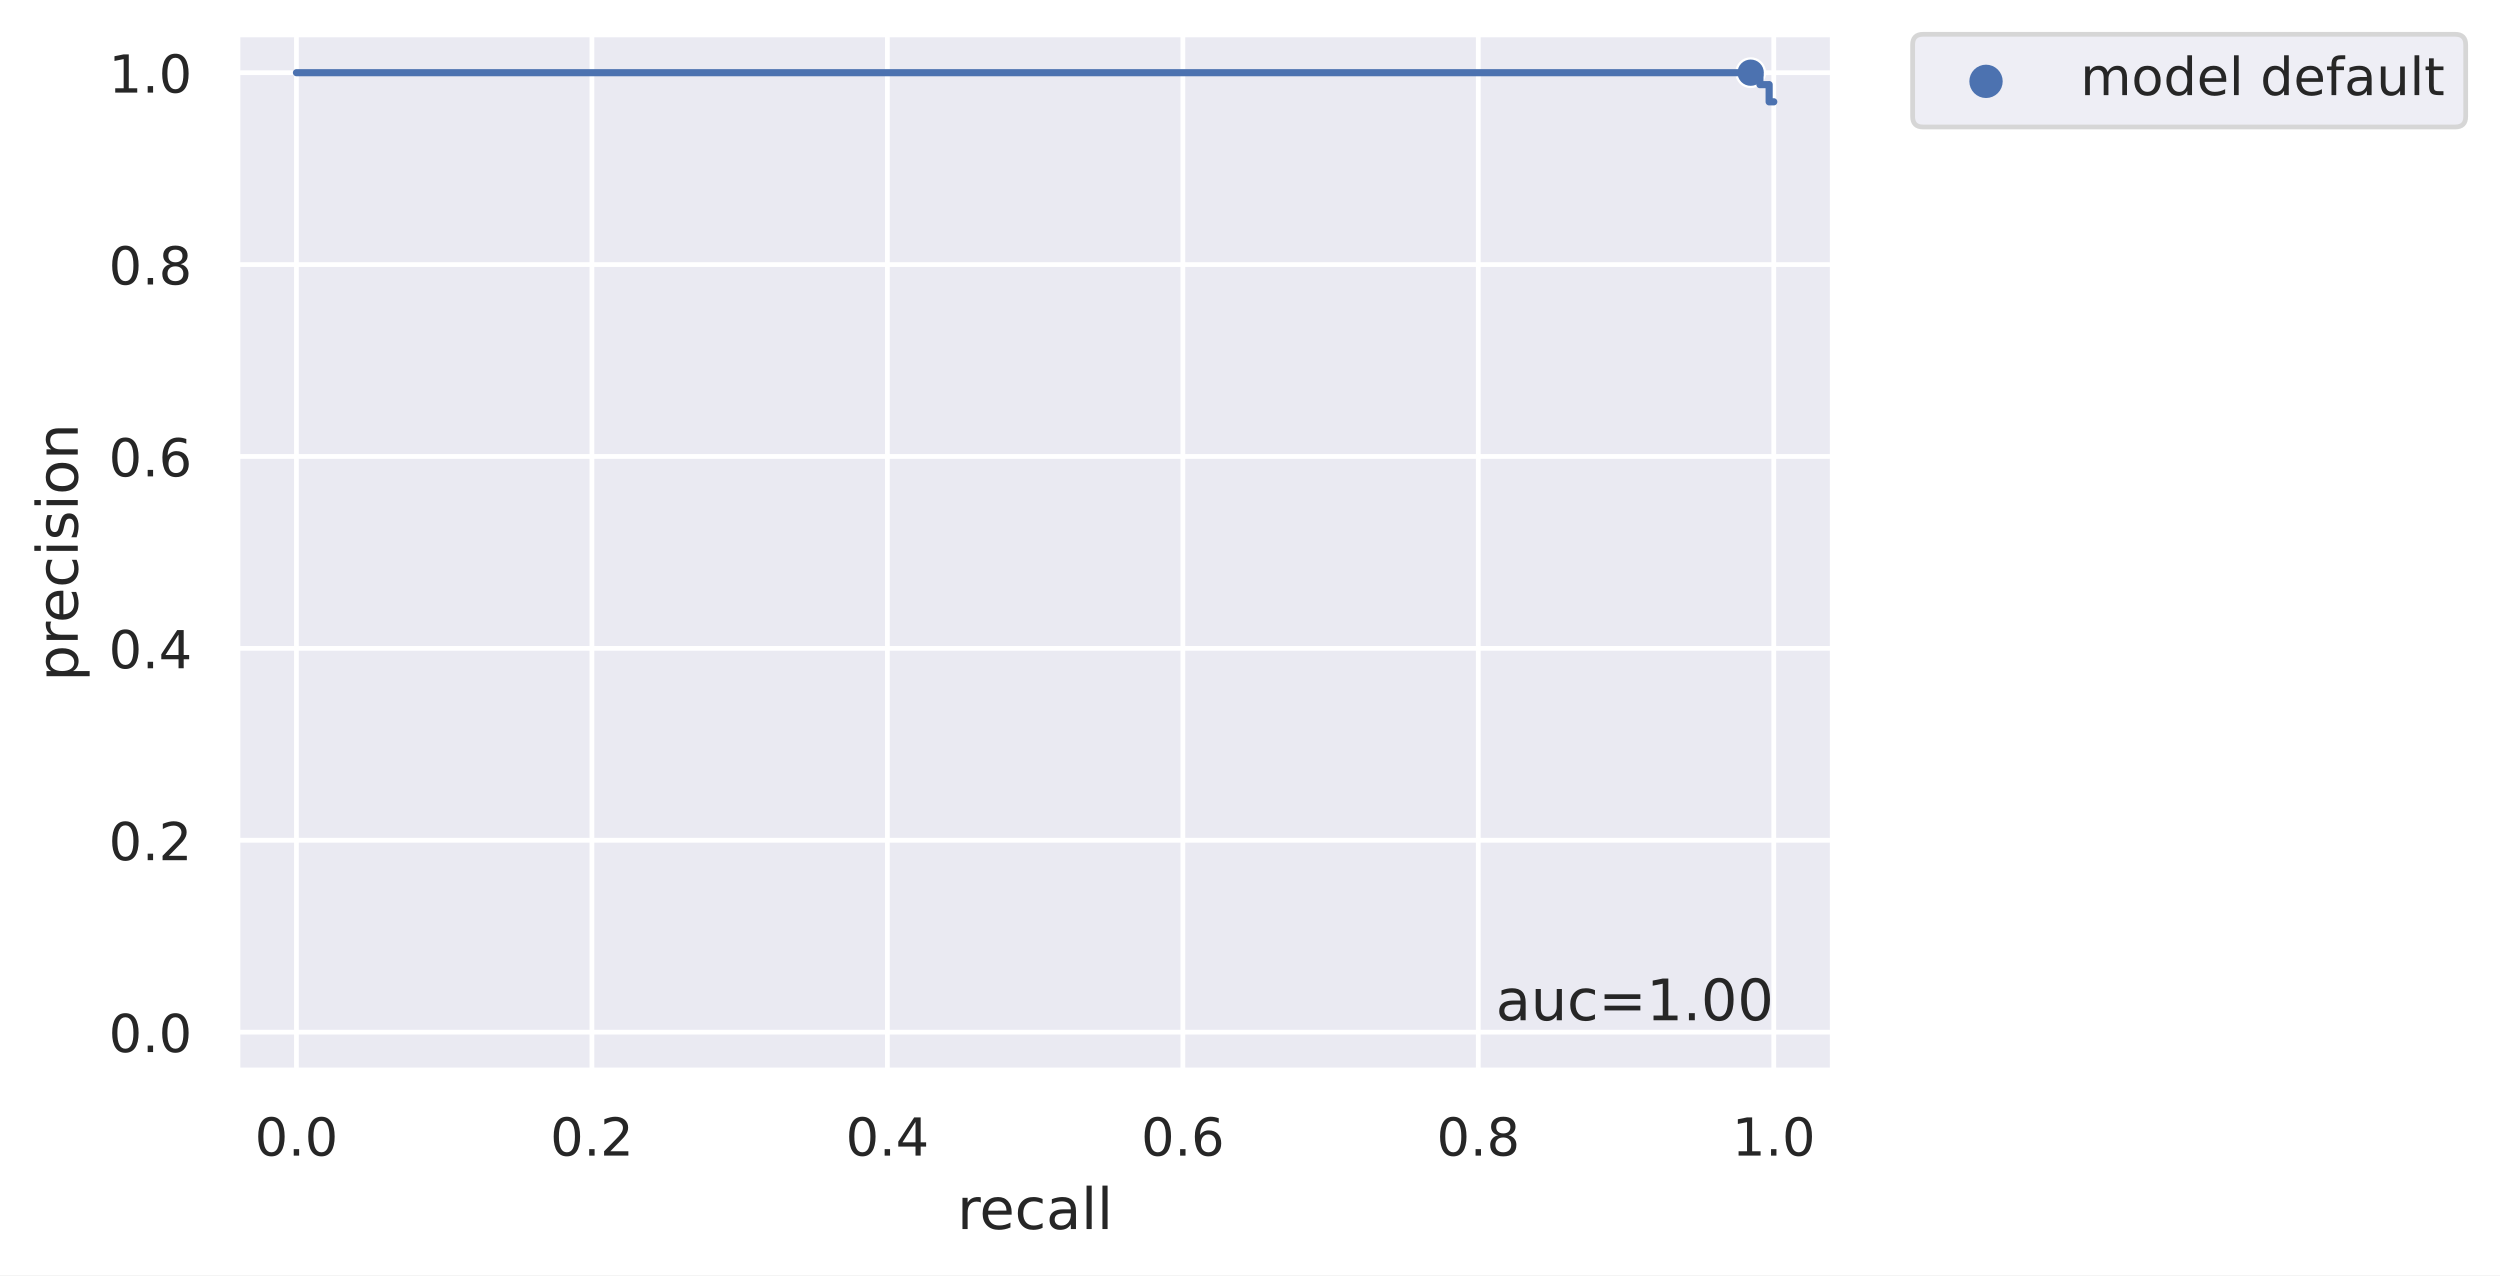
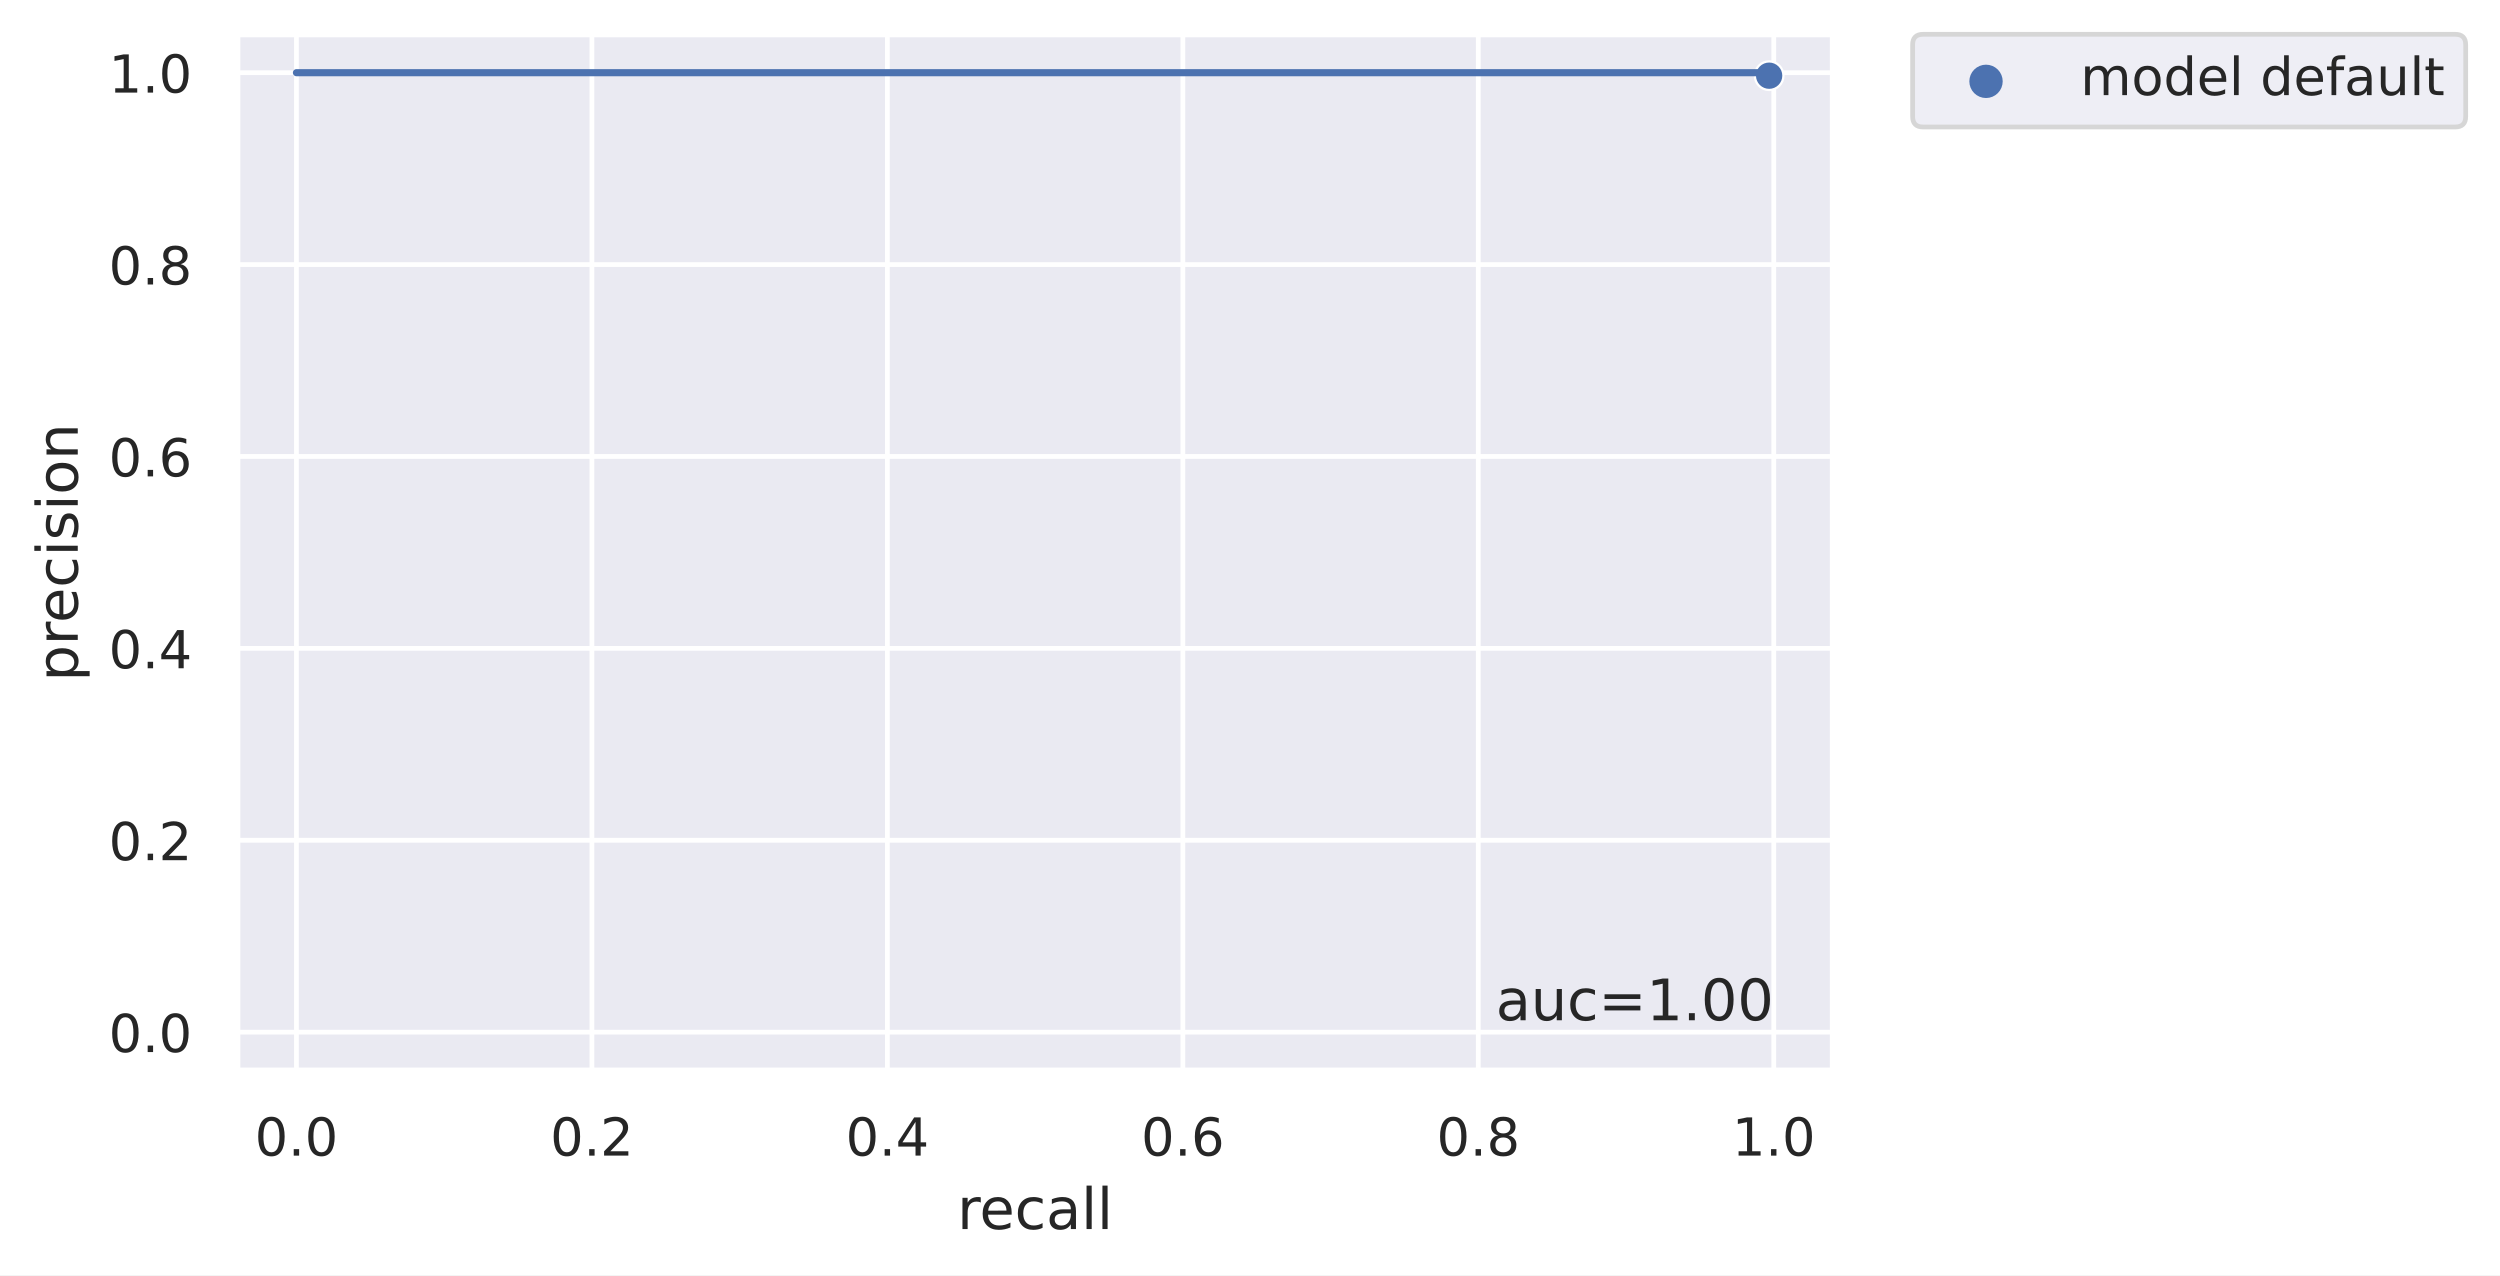
<svg xmlns="http://www.w3.org/2000/svg" xmlns:xlink="http://www.w3.org/1999/xlink" height="267.6pt" version="1.1" viewBox="0 0 524.601 267.6" width="524.601pt">
  <defs>
    <style type="text/css">*{stroke-linecap:butt;stroke-linejoin:round;}</style>
  </defs>
  <g id="figure_1">
    <g id="patch_1">
      <path d="M 0 267.6  L 524.601 267.6  L 524.601 0  L 0 0  z " style="fill:#ffffff;" />
    </g>
    <g id="axes_1">
      <g id="patch_2">
        <path d="M 49.807 224.64  L 384.607 224.64  L 384.607 7.2  L 49.807 7.2  z " style="fill:#eaeaf2;" />
      </g>
      <g id="matplotlib.axis_1">
        <g id="xtick_1">
          <g id="line2d_1">
-             <path clip-path="url(#pf47688f0db)" d="M 62.207 224.64  L 62.207 7.2  " style="fill:none;stroke:#ffffff;stroke-linecap:round;" />
+             <path clip-path="url(#pe955083267)" d="M 62.207 224.64  L 62.207 7.2  " style="fill:none;stroke:#ffffff;stroke-linecap:round;" />
          </g>
          <g id="text_1">
            <g style="fill:#262626;" transform="translate(53.46047 242.4983)scale(0.11 -0.11)">
              <defs>
                <path d="M 31.781 66.406  Q 24.172 66.406 20.328 58.906  Q 16.5 51.422 16.5 36.375  Q 16.5 21.391 20.328 13.891  Q 24.172 6.391 31.781 6.391  Q 39.453 6.391 43.281 13.891  Q 47.125 21.391 47.125 36.375  Q 47.125 51.422 43.281 58.906  Q 39.453 66.406 31.781 66.406  z M 31.781 74.219  Q 44.047 74.219 50.516 64.516  Q 56.984 54.828 56.984 36.375  Q 56.984 17.969 50.516 8.266  Q 44.047 -1.422 31.781 -1.422  Q 19.531 -1.422 13.062 8.266  Q 6.594 17.969 6.594 36.375  Q 6.594 54.828 13.062 64.516  Q 19.531 74.219 31.781 74.219  z " id="DejaVuSans-48" />
                <path d="M 10.688 12.406  L 21 12.406  L 21 0  L 10.688 0  z " id="DejaVuSans-46" />
              </defs>
              <use xlink:href="#DejaVuSans-48" />
              <use x="63.623" xlink:href="#DejaVuSans-46" />
              <use x="95.41" xlink:href="#DejaVuSans-48" />
            </g>
          </g>
        </g>
        <g id="xtick_2">
          <g id="line2d_2">
-             <path clip-path="url(#pf47688f0db)" d="M 124.207 224.64  L 124.207 7.2  " style="fill:none;stroke:#ffffff;stroke-linecap:round;" />
+             <path clip-path="url(#pe955083267)" d="M 124.207 224.64  L 124.207 7.2  " style="fill:none;stroke:#ffffff;stroke-linecap:round;" />
          </g>
          <g id="text_2">
            <g style="fill:#262626;" transform="translate(115.4605 242.4983)scale(0.11 -0.11)">
              <defs>
                <path d="M 19.188 8.297  L 53.609 8.297  L 53.609 0  L 7.328 0  L 7.328 8.297  Q 12.938 14.109 22.625 23.891  Q 32.328 33.688 34.812 36.531  Q 39.547 41.844 41.422 45.531  Q 43.312 49.219 43.312 52.781  Q 43.312 58.594 39.234 62.25  Q 35.156 65.922 28.609 65.922  Q 23.969 65.922 18.812 64.312  Q 13.672 62.703 7.812 59.422  L 7.812 69.391  Q 13.766 71.781 18.938 73  Q 24.125 74.219 28.422 74.219  Q 39.75 74.219 46.484 68.547  Q 53.219 62.891 53.219 53.422  Q 53.219 48.922 51.531 44.891  Q 49.859 40.875 45.406 35.406  Q 44.188 33.984 37.641 27.219  Q 31.109 20.453 19.188 8.297  z " id="DejaVuSans-50" />
              </defs>
              <use xlink:href="#DejaVuSans-48" />
              <use x="63.623" xlink:href="#DejaVuSans-46" />
              <use x="95.41" xlink:href="#DejaVuSans-50" />
            </g>
          </g>
        </g>
        <g id="xtick_3">
          <g id="line2d_3">
-             <path clip-path="url(#pf47688f0db)" d="M 186.207 224.64  L 186.207 7.2  " style="fill:none;stroke:#ffffff;stroke-linecap:round;" />
+             <path clip-path="url(#pe955083267)" d="M 186.207 224.64  L 186.207 7.2  " style="fill:none;stroke:#ffffff;stroke-linecap:round;" />
          </g>
          <g id="text_3">
            <g style="fill:#262626;" transform="translate(177.4605 242.4983)scale(0.11 -0.11)">
              <defs>
                <path d="M 37.797 64.312  L 12.891 25.391  L 37.797 25.391  z M 35.203 72.906  L 47.609 72.906  L 47.609 25.391  L 58.016 25.391  L 58.016 17.188  L 47.609 17.188  L 47.609 0  L 37.797 0  L 37.797 17.188  L 4.891 17.188  L 4.891 26.703  z " id="DejaVuSans-52" />
              </defs>
              <use xlink:href="#DejaVuSans-48" />
              <use x="63.623" xlink:href="#DejaVuSans-46" />
              <use x="95.41" xlink:href="#DejaVuSans-52" />
            </g>
          </g>
        </g>
        <g id="xtick_4">
          <g id="line2d_4">
-             <path clip-path="url(#pf47688f0db)" d="M 248.207 224.64  L 248.207 7.2  " style="fill:none;stroke:#ffffff;stroke-linecap:round;" />
+             <path clip-path="url(#pe955083267)" d="M 248.207 224.64  L 248.207 7.2  " style="fill:none;stroke:#ffffff;stroke-linecap:round;" />
          </g>
          <g id="text_4">
            <g style="fill:#262626;" transform="translate(239.4605 242.4983)scale(0.11 -0.11)">
              <defs>
                <path d="M 33.016 40.375  Q 26.375 40.375 22.484 35.828  Q 18.609 31.297 18.609 23.391  Q 18.609 15.531 22.484 10.953  Q 26.375 6.391 33.016 6.391  Q 39.656 6.391 43.531 10.953  Q 47.406 15.531 47.406 23.391  Q 47.406 31.297 43.531 35.828  Q 39.656 40.375 33.016 40.375  z M 52.594 71.297  L 52.594 62.312  Q 48.875 64.062 45.094 64.984  Q 41.312 65.922 37.594 65.922  Q 27.828 65.922 22.672 59.328  Q 17.531 52.734 16.797 39.406  Q 19.672 43.656 24.016 45.922  Q 28.375 48.188 33.594 48.188  Q 44.578 48.188 50.953 41.516  Q 57.328 34.859 57.328 23.391  Q 57.328 12.156 50.688 5.359  Q 44.047 -1.422 33.016 -1.422  Q 20.359 -1.422 13.672 8.266  Q 6.984 17.969 6.984 36.375  Q 6.984 53.656 15.188 63.938  Q 23.391 74.219 37.203 74.219  Q 40.922 74.219 44.703 73.484  Q 48.484 72.75 52.594 71.297  z " id="DejaVuSans-54" />
              </defs>
              <use xlink:href="#DejaVuSans-48" />
              <use x="63.623" xlink:href="#DejaVuSans-46" />
              <use x="95.41" xlink:href="#DejaVuSans-54" />
            </g>
          </g>
        </g>
        <g id="xtick_5">
          <g id="line2d_5">
-             <path clip-path="url(#pf47688f0db)" d="M 310.207 224.64  L 310.207 7.2  " style="fill:none;stroke:#ffffff;stroke-linecap:round;" />
+             <path clip-path="url(#pe955083267)" d="M 310.207 224.64  L 310.207 7.2  " style="fill:none;stroke:#ffffff;stroke-linecap:round;" />
          </g>
          <g id="text_5">
            <g style="fill:#262626;" transform="translate(301.4605 242.4983)scale(0.11 -0.11)">
              <defs>
                <path d="M 31.781 34.625  Q 24.75 34.625 20.719 30.859  Q 16.703 27.094 16.703 20.516  Q 16.703 13.922 20.719 10.156  Q 24.75 6.391 31.781 6.391  Q 38.812 6.391 42.859 10.172  Q 46.922 13.969 46.922 20.516  Q 46.922 27.094 42.891 30.859  Q 38.875 34.625 31.781 34.625  z M 21.922 38.812  Q 15.578 40.375 12.031 44.719  Q 8.5 49.078 8.5 55.328  Q 8.5 64.062 14.719 69.141  Q 20.953 74.219 31.781 74.219  Q 42.672 74.219 48.875 69.141  Q 55.078 64.062 55.078 55.328  Q 55.078 49.078 51.531 44.719  Q 48 40.375 41.703 38.812  Q 48.828 37.156 52.797 32.312  Q 56.781 27.484 56.781 20.516  Q 56.781 9.906 50.312 4.234  Q 43.844 -1.422 31.781 -1.422  Q 19.734 -1.422 13.25 4.234  Q 6.781 9.906 6.781 20.516  Q 6.781 27.484 10.781 32.312  Q 14.797 37.156 21.922 38.812  z M 18.312 54.391  Q 18.312 48.734 21.844 45.562  Q 25.391 42.391 31.781 42.391  Q 38.141 42.391 41.719 45.562  Q 45.312 48.734 45.312 54.391  Q 45.312 60.062 41.719 63.234  Q 38.141 66.406 31.781 66.406  Q 25.391 66.406 21.844 63.234  Q 18.312 60.062 18.312 54.391  z " id="DejaVuSans-56" />
              </defs>
              <use xlink:href="#DejaVuSans-48" />
              <use x="63.623" xlink:href="#DejaVuSans-46" />
              <use x="95.41" xlink:href="#DejaVuSans-56" />
            </g>
          </g>
        </g>
        <g id="xtick_6">
          <g id="line2d_6">
-             <path clip-path="url(#pf47688f0db)" d="M 372.207 224.64  L 372.207 7.2  " style="fill:none;stroke:#ffffff;stroke-linecap:round;" />
+             <path clip-path="url(#pe955083267)" d="M 372.207 224.64  L 372.207 7.2  " style="fill:none;stroke:#ffffff;stroke-linecap:round;" />
          </g>
          <g id="text_6">
            <g style="fill:#262626;" transform="translate(363.4605 242.4983)scale(0.11 -0.11)">
              <defs>
                <path d="M 12.406 8.297  L 28.516 8.297  L 28.516 63.922  L 10.984 60.406  L 10.984 69.391  L 28.422 72.906  L 38.281 72.906  L 38.281 8.297  L 54.391 8.297  L 54.391 0  L 12.406 0  z " id="DejaVuSans-49" />
              </defs>
              <use xlink:href="#DejaVuSans-49" />
              <use x="63.623" xlink:href="#DejaVuSans-46" />
              <use x="95.41" xlink:href="#DejaVuSans-48" />
            </g>
          </g>
        </g>
        <g id="text_7">
          <g style="fill:#262626;" transform="translate(200.8741 257.9041)scale(0.12 -0.12)">
            <defs>
              <path d="M 41.109 46.297  Q 39.594 47.172 37.812 47.578  Q 36.031 48 33.891 48  Q 26.266 48 22.188 43.047  Q 18.109 38.094 18.109 28.812  L 18.109 0  L 9.078 0  L 9.078 54.688  L 18.109 54.688  L 18.109 46.188  Q 20.953 51.172 25.484 53.578  Q 30.031 56 36.531 56  Q 37.453 56 38.578 55.875  Q 39.703 55.766 41.062 55.516  z " id="DejaVuSans-114" />
              <path d="M 56.203 29.594  L 56.203 25.203  L 14.891 25.203  Q 15.484 15.922 20.484 11.062  Q 25.484 6.203 34.422 6.203  Q 39.594 6.203 44.453 7.469  Q 49.312 8.734 54.109 11.281  L 54.109 2.781  Q 49.266 0.734 44.188 -0.344  Q 39.109 -1.422 33.891 -1.422  Q 20.797 -1.422 13.156 6.188  Q 5.516 13.812 5.516 26.812  Q 5.516 40.234 12.766 48.109  Q 20.016 56 32.328 56  Q 43.359 56 49.781 48.891  Q 56.203 41.797 56.203 29.594  z M 47.219 32.234  Q 47.125 39.594 43.094 43.984  Q 39.062 48.391 32.422 48.391  Q 24.906 48.391 20.391 44.141  Q 15.875 39.891 15.188 32.172  z " id="DejaVuSans-101" />
              <path d="M 48.781 52.594  L 48.781 44.188  Q 44.969 46.297 41.141 47.344  Q 37.312 48.391 33.406 48.391  Q 24.656 48.391 19.812 42.844  Q 14.984 37.312 14.984 27.297  Q 14.984 17.281 19.812 11.734  Q 24.656 6.203 33.406 6.203  Q 37.312 6.203 41.141 7.25  Q 44.969 8.297 48.781 10.406  L 48.781 2.094  Q 45.016 0.344 40.984 -0.531  Q 36.969 -1.422 32.422 -1.422  Q 20.062 -1.422 12.781 6.344  Q 5.516 14.109 5.516 27.297  Q 5.516 40.672 12.859 48.328  Q 20.219 56 33.016 56  Q 37.156 56 41.109 55.141  Q 45.062 54.297 48.781 52.594  z " id="DejaVuSans-99" />
              <path d="M 34.281 27.484  Q 23.391 27.484 19.188 25  Q 14.984 22.516 14.984 16.5  Q 14.984 11.719 18.141 8.906  Q 21.297 6.109 26.703 6.109  Q 34.188 6.109 38.703 11.406  Q 43.219 16.703 43.219 25.484  L 43.219 27.484  z M 52.203 31.203  L 52.203 0  L 43.219 0  L 43.219 8.297  Q 40.141 3.328 35.547 0.953  Q 30.953 -1.422 24.312 -1.422  Q 15.922 -1.422 10.953 3.297  Q 6 8.016 6 15.922  Q 6 25.141 12.172 29.828  Q 18.359 34.516 30.609 34.516  L 43.219 34.516  L 43.219 35.406  Q 43.219 41.609 39.141 45  Q 35.062 48.391 27.688 48.391  Q 23 48.391 18.547 47.266  Q 14.109 46.141 10.016 43.891  L 10.016 52.203  Q 14.938 54.109 19.578 55.047  Q 24.219 56 28.609 56  Q 40.484 56 46.344 49.844  Q 52.203 43.703 52.203 31.203  z " id="DejaVuSans-97" />
              <path d="M 9.422 75.984  L 18.406 75.984  L 18.406 0  L 9.422 0  z " id="DejaVuSans-108" />
            </defs>
            <use xlink:href="#DejaVuSans-114" />
            <use x="38.863" xlink:href="#DejaVuSans-101" />
            <use x="100.387" xlink:href="#DejaVuSans-99" />
            <use x="155.367" xlink:href="#DejaVuSans-97" />
            <use x="216.646" xlink:href="#DejaVuSans-108" />
            <use x="244.43" xlink:href="#DejaVuSans-108" />
          </g>
        </g>
      </g>
      <g id="matplotlib.axis_2">
        <g id="ytick_1">
          <g id="line2d_7">
-             <path clip-path="url(#pf47688f0db)" d="M 49.807 216.587  L 384.607 216.587  " style="fill:none;stroke:#ffffff;stroke-linecap:round;" />
+             <path clip-path="url(#pe955083267)" d="M 49.807 216.587  L 384.607 216.587  " style="fill:none;stroke:#ffffff;stroke-linecap:round;" />
          </g>
          <g id="text_8">
            <g style="fill:#262626;" transform="translate(22.81375 220.7658)scale(0.11 -0.11)">
              <use xlink:href="#DejaVuSans-48" />
              <use x="63.623" xlink:href="#DejaVuSans-46" />
              <use x="95.41" xlink:href="#DejaVuSans-48" />
            </g>
          </g>
        </g>
        <g id="ytick_2">
          <g id="line2d_8">
-             <path clip-path="url(#pf47688f0db)" d="M 49.807 176.32  L 384.607 176.32  " style="fill:none;stroke:#ffffff;stroke-linecap:round;" />
+             <path clip-path="url(#pe955083267)" d="M 49.807 176.32  L 384.607 176.32  " style="fill:none;stroke:#ffffff;stroke-linecap:round;" />
          </g>
          <g id="text_9">
            <g style="fill:#262626;" transform="translate(22.81375 180.4991)scale(0.11 -0.11)">
              <use xlink:href="#DejaVuSans-48" />
              <use x="63.623" xlink:href="#DejaVuSans-46" />
              <use x="95.41" xlink:href="#DejaVuSans-50" />
            </g>
          </g>
        </g>
        <g id="ytick_3">
          <g id="line2d_9">
-             <path clip-path="url(#pf47688f0db)" d="M 49.807 136.053  L 384.607 136.053  " style="fill:none;stroke:#ffffff;stroke-linecap:round;" />
+             <path clip-path="url(#pe955083267)" d="M 49.807 136.053  L 384.607 136.053  " style="fill:none;stroke:#ffffff;stroke-linecap:round;" />
          </g>
          <g id="text_10">
            <g style="fill:#262626;" transform="translate(22.81375 140.2325)scale(0.11 -0.11)">
              <use xlink:href="#DejaVuSans-48" />
              <use x="63.623" xlink:href="#DejaVuSans-46" />
              <use x="95.41" xlink:href="#DejaVuSans-52" />
            </g>
          </g>
        </g>
        <g id="ytick_4">
          <g id="line2d_10">
-             <path clip-path="url(#pf47688f0db)" d="M 49.807 95.787  L 384.607 95.787  " style="fill:none;stroke:#ffffff;stroke-linecap:round;" />
+             <path clip-path="url(#pe955083267)" d="M 49.807 95.787  L 384.607 95.787  " style="fill:none;stroke:#ffffff;stroke-linecap:round;" />
          </g>
          <g id="text_11">
            <g style="fill:#262626;" transform="translate(22.81375 99.96581)scale(0.11 -0.11)">
              <use xlink:href="#DejaVuSans-48" />
              <use x="63.623" xlink:href="#DejaVuSans-46" />
              <use x="95.41" xlink:href="#DejaVuSans-54" />
            </g>
          </g>
        </g>
        <g id="ytick_5">
          <g id="line2d_11">
-             <path clip-path="url(#pf47688f0db)" d="M 49.807 55.52  L 384.607 55.52  " style="fill:none;stroke:#ffffff;stroke-linecap:round;" />
+             <path clip-path="url(#pe955083267)" d="M 49.807 55.52  L 384.607 55.52  " style="fill:none;stroke:#ffffff;stroke-linecap:round;" />
          </g>
          <g id="text_12">
            <g style="fill:#262626;" transform="translate(22.81375 59.69914)scale(0.11 -0.11)">
              <use xlink:href="#DejaVuSans-48" />
              <use x="63.623" xlink:href="#DejaVuSans-46" />
              <use x="95.41" xlink:href="#DejaVuSans-56" />
            </g>
          </g>
        </g>
        <g id="ytick_6">
          <g id="line2d_12">
-             <path clip-path="url(#pf47688f0db)" d="M 49.807 15.253  L 384.607 15.253  " style="fill:none;stroke:#ffffff;stroke-linecap:round;" />
+             <path clip-path="url(#pe955083267)" d="M 49.807 15.253  L 384.607 15.253  " style="fill:none;stroke:#ffffff;stroke-linecap:round;" />
          </g>
          <g id="text_13">
            <g style="fill:#262626;" transform="translate(22.81375 19.43247)scale(0.11 -0.11)">
              <use xlink:href="#DejaVuSans-49" />
              <use x="63.623" xlink:href="#DejaVuSans-46" />
              <use x="95.41" xlink:href="#DejaVuSans-48" />
            </g>
          </g>
        </g>
        <g id="text_14">
          <g style="fill:#262626;" transform="translate(16.31812 142.9847)rotate(-90)scale(0.12 -0.12)">
            <defs>
              <path d="M 18.109 8.203  L 18.109 -20.797  L 9.078 -20.797  L 9.078 54.688  L 18.109 54.688  L 18.109 46.391  Q 20.953 51.266 25.266 53.625  Q 29.594 56 35.594 56  Q 45.562 56 51.781 48.094  Q 58.016 40.188 58.016 27.297  Q 58.016 14.406 51.781 6.484  Q 45.562 -1.422 35.594 -1.422  Q 29.594 -1.422 25.266 0.953  Q 20.953 3.328 18.109 8.203  z M 48.688 27.297  Q 48.688 37.203 44.609 42.844  Q 40.531 48.484 33.406 48.484  Q 26.266 48.484 22.188 42.844  Q 18.109 37.203 18.109 27.297  Q 18.109 17.391 22.188 11.75  Q 26.266 6.109 33.406 6.109  Q 40.531 6.109 44.609 11.75  Q 48.688 17.391 48.688 27.297  z " id="DejaVuSans-112" />
              <path d="M 9.422 54.688  L 18.406 54.688  L 18.406 0  L 9.422 0  z M 9.422 75.984  L 18.406 75.984  L 18.406 64.594  L 9.422 64.594  z " id="DejaVuSans-105" />
              <path d="M 44.281 53.078  L 44.281 44.578  Q 40.484 46.531 36.375 47.5  Q 32.281 48.484 27.875 48.484  Q 21.188 48.484 17.844 46.438  Q 14.5 44.391 14.5 40.281  Q 14.5 37.156 16.891 35.375  Q 19.281 33.594 26.516 31.984  L 29.594 31.297  Q 39.156 29.25 43.188 25.516  Q 47.219 21.781 47.219 15.094  Q 47.219 7.469 41.188 3.016  Q 35.156 -1.422 24.609 -1.422  Q 20.219 -1.422 15.453 -0.562  Q 10.688 0.297 5.422 2  L 5.422 11.281  Q 10.406 8.688 15.234 7.391  Q 20.062 6.109 24.812 6.109  Q 31.156 6.109 34.562 8.281  Q 37.984 10.453 37.984 14.406  Q 37.984 18.062 35.516 20.016  Q 33.062 21.969 24.703 23.781  L 21.578 24.516  Q 13.234 26.266 9.516 29.906  Q 5.812 33.547 5.812 39.891  Q 5.812 47.609 11.281 51.797  Q 16.75 56 26.812 56  Q 31.781 56 36.172 55.266  Q 40.578 54.547 44.281 53.078  z " id="DejaVuSans-115" />
              <path d="M 30.609 48.391  Q 23.391 48.391 19.188 42.75  Q 14.984 37.109 14.984 27.297  Q 14.984 17.484 19.156 11.844  Q 23.344 6.203 30.609 6.203  Q 37.797 6.203 41.984 11.859  Q 46.188 17.531 46.188 27.297  Q 46.188 37.016 41.984 42.703  Q 37.797 48.391 30.609 48.391  z M 30.609 56  Q 42.328 56 49.016 48.375  Q 55.719 40.766 55.719 27.297  Q 55.719 13.875 49.016 6.219  Q 42.328 -1.422 30.609 -1.422  Q 18.844 -1.422 12.172 6.219  Q 5.516 13.875 5.516 27.297  Q 5.516 40.766 12.172 48.375  Q 18.844 56 30.609 56  z " id="DejaVuSans-111" />
              <path d="M 54.891 33.016  L 54.891 0  L 45.906 0  L 45.906 32.719  Q 45.906 40.484 42.875 44.328  Q 39.844 48.188 33.797 48.188  Q 26.516 48.188 22.312 43.547  Q 18.109 38.922 18.109 30.906  L 18.109 0  L 9.078 0  L 9.078 54.688  L 18.109 54.688  L 18.109 46.188  Q 21.344 51.125 25.703 53.562  Q 30.078 56 35.797 56  Q 45.219 56 50.047 50.172  Q 54.891 44.344 54.891 33.016  z " id="DejaVuSans-110" />
            </defs>
            <use xlink:href="#DejaVuSans-112" />
            <use x="63.477" xlink:href="#DejaVuSans-114" />
            <use x="102.34" xlink:href="#DejaVuSans-101" />
            <use x="163.863" xlink:href="#DejaVuSans-99" />
            <use x="218.844" xlink:href="#DejaVuSans-105" />
            <use x="246.627" xlink:href="#DejaVuSans-115" />
            <use x="298.727" xlink:href="#DejaVuSans-105" />
            <use x="326.51" xlink:href="#DejaVuSans-111" />
            <use x="387.691" xlink:href="#DejaVuSans-110" />
          </g>
        </g>
      </g>
      <g id="PathCollection_1">
        <defs>
-           <path d="M 0 3  C 0.796 3 1.559 2.684 2.121 2.121  C 2.684 1.559 3 0.796 3 0  C 3 -0.796 2.684 -1.559 2.121 -2.121  C 1.559 -2.684 0.796 -3 0 -3  C -0.796 -3 -1.559 -2.684 -2.121 -2.121  C -2.684 -1.559 -3 -0.796 -3 0  C -3 0.796 -2.684 1.559 -2.121 2.121  C -1.559 2.684 -0.796 3 0 3  z " id="m74b06ff445" style="stroke:#ffffff;stroke-width:0.48;" />
+           <path d="M 0 3  C 0.796 3 1.559 2.684 2.121 2.121  C 2.684 1.559 3 0.796 3 0  C 3 -0.796 2.684 -1.559 2.121 -2.121  C 1.559 -2.684 0.796 -3 0 -3  C -0.796 -3 -1.559 -2.684 -2.121 -2.121  C -2.684 -1.559 -3 -0.796 -3 0  C -3 0.796 -2.684 1.559 -2.121 2.121  C -1.559 2.684 -0.796 3 0 3  z " id="mfc7f3f2842" style="stroke:#ffffff;stroke-width:0.48;" />
        </defs>
-         <g clip-path="url(#pf47688f0db)">
-           <use style="fill:#4c72b0;stroke:#ffffff;stroke-width:0.48;" x="367.363" xlink:href="#m74b06ff445" y="15.253" />
+         <g clip-path="url(#pe955083267)">
+           <use style="fill:#4c72b0;stroke:#ffffff;stroke-width:0.48;" x="371.238" xlink:href="#mfc7f3f2842" y="15.883" />
        </g>
      </g>
      <g id="PathCollection_2" />
      <g id="line2d_13">
-         <path clip-path="url(#pf47688f0db)" d="M 372.207 21.354  L 372.207 21.373  L 371.238 21.373  L 371.238 17.747  L 371.238 17.754  L 369.301 17.762  L 369.301 15.886  L 369.301 15.888  L 368.332 15.888  L 368.332 15.253  L 368.332 15.253  L 62.207 15.253  L 62.207 15.253  " style="fill:none;stroke:#4c72b0;stroke-linecap:round;stroke-width:1.5;" />
+         <path clip-path="url(#pe955083267)" d="M 372.207 15.881  L 372.207 15.883  L 371.238 15.883  L 371.238 15.253  L 371.238 15.253  L 62.207 15.253  L 62.207 15.253  " style="fill:none;stroke:#4c72b0;stroke-linecap:round;stroke-width:1.5;" />
      </g>
      <g id="patch_3">
        <path d="M 49.807 224.64  L 49.807 7.2  " style="fill:none;stroke:#ffffff;stroke-linecap:square;stroke-linejoin:miter;stroke-width:1.25;" />
      </g>
      <g id="patch_4">
        <path d="M 384.607 224.64  L 384.607 7.2  " style="fill:none;stroke:#ffffff;stroke-linecap:square;stroke-linejoin:miter;stroke-width:1.25;" />
      </g>
      <g id="patch_5">
        <path d="M 49.807 224.64  L 384.607 224.64  " style="fill:none;stroke:#ffffff;stroke-linecap:square;stroke-linejoin:miter;stroke-width:1.25;" />
      </g>
      <g id="patch_6">
        <path d="M 49.807 7.2  L 384.607 7.2  " style="fill:none;stroke:#ffffff;stroke-linecap:square;stroke-linejoin:miter;stroke-width:1.25;" />
      </g>
      <g id="text_15">
        <g style="fill:#262626;" transform="translate(313.8759 214.091)scale(0.12 -0.12)">
          <defs>
            <path d="M 8.5 21.578  L 8.5 54.688  L 17.484 54.688  L 17.484 21.922  Q 17.484 14.156 20.5 10.266  Q 23.531 6.391 29.594 6.391  Q 36.859 6.391 41.078 11.031  Q 45.312 15.672 45.312 23.688  L 45.312 54.688  L 54.297 54.688  L 54.297 0  L 45.312 0  L 45.312 8.406  Q 42.047 3.422 37.719 1  Q 33.406 -1.422 27.688 -1.422  Q 18.266 -1.422 13.375 4.438  Q 8.5 10.297 8.5 21.578  z M 31.109 56  z " id="DejaVuSans-117" />
            <path d="M 10.594 45.406  L 73.188 45.406  L 73.188 37.203  L 10.594 37.203  z M 10.594 25.484  L 73.188 25.484  L 73.188 17.188  L 10.594 17.188  z " id="DejaVuSans-61" />
          </defs>
          <use xlink:href="#DejaVuSans-97" />
          <use x="61.279" xlink:href="#DejaVuSans-117" />
          <use x="124.658" xlink:href="#DejaVuSans-99" />
          <use x="179.639" xlink:href="#DejaVuSans-61" />
          <use x="263.428" xlink:href="#DejaVuSans-49" />
          <use x="327.051" xlink:href="#DejaVuSans-46" />
          <use x="358.838" xlink:href="#DejaVuSans-48" />
          <use x="422.461" xlink:href="#DejaVuSans-48" />
        </g>
      </g>
      <g id="legend_1">
        <g id="patch_7">
          <path d="M 403.547 26.646  L 515.201 26.646  Q 517.401 26.646 517.401 24.446  L 517.401 9.4  Q 517.401 7.2 515.201 7.2  L 403.547 7.2  Q 401.347 7.2 401.347 9.4  L 401.347 24.446  Q 401.347 26.646 403.547 26.646  z " style="fill:#eaeaf2;opacity:0.8;stroke:#cccccc;stroke-linejoin:miter;" />
        </g>
        <g id="PathCollection_3">
          <defs>
-             <path d="M 0 3  C 0.796 3 1.559 2.684 2.121 2.121  C 2.684 1.559 3 0.796 3 0  C 3 -0.796 2.684 -1.559 2.121 -2.121  C 1.559 -2.684 0.796 -3 0 -3  C -0.796 -3 -1.559 -2.684 -2.121 -2.121  C -2.684 -1.559 -3 -0.796 -3 0  C -3 0.796 -2.684 1.559 -2.121 2.121  C -1.559 2.684 -0.796 3 0 3  z " id="mb896e31e11" style="stroke:#4c72b0;" />
+             <path d="M 0 3  C 0.796 3 1.559 2.684 2.121 2.121  C 2.684 1.559 3 0.796 3 0  C 3 -0.796 2.684 -1.559 2.121 -2.121  C 1.559 -2.684 0.796 -3 0 -3  C -0.796 -3 -1.559 -2.684 -2.121 -2.121  C -2.684 -1.559 -3 -0.796 -3 0  C -3 0.796 -2.684 1.559 -2.121 2.121  C -1.559 2.684 -0.796 3 0 3  z " id="m7e4e658962" style="stroke:#4c72b0;" />
          </defs>
          <g>
-             <use style="fill:#4c72b0;stroke:#4c72b0;" x="416.747" xlink:href="#mb896e31e11" y="17.071" />
+             <use style="fill:#4c72b0;stroke:#4c72b0;" x="416.747" xlink:href="#m7e4e658962" y="17.071" />
          </g>
        </g>
        <g id="text_16">
          <g style="fill:#262626;" transform="translate(436.5472 19.95828)scale(0.11 -0.11)">
            <defs>
              <path d="M 52 44.188  Q 55.375 50.25 60.062 53.125  Q 64.75 56 71.094 56  Q 79.641 56 84.281 50.016  Q 88.922 44.047 88.922 33.016  L 88.922 0  L 79.891 0  L 79.891 32.719  Q 79.891 40.578 77.094 44.375  Q 74.312 48.188 68.609 48.188  Q 61.625 48.188 57.562 43.547  Q 53.516 38.922 53.516 30.906  L 53.516 0  L 44.484 0  L 44.484 32.719  Q 44.484 40.625 41.703 44.406  Q 38.922 48.188 33.109 48.188  Q 26.219 48.188 22.156 43.531  Q 18.109 38.875 18.109 30.906  L 18.109 0  L 9.078 0  L 9.078 54.688  L 18.109 54.688  L 18.109 46.188  Q 21.188 51.219 25.484 53.609  Q 29.781 56 35.688 56  Q 41.656 56 45.828 52.969  Q 50 49.953 52 44.188  z " id="DejaVuSans-109" />
              <path d="M 45.406 46.391  L 45.406 75.984  L 54.391 75.984  L 54.391 0  L 45.406 0  L 45.406 8.203  Q 42.578 3.328 38.25 0.953  Q 33.938 -1.422 27.875 -1.422  Q 17.969 -1.422 11.734 6.484  Q 5.516 14.406 5.516 27.297  Q 5.516 40.188 11.734 48.094  Q 17.969 56 27.875 56  Q 33.938 56 38.25 53.625  Q 42.578 51.266 45.406 46.391  z M 14.797 27.297  Q 14.797 17.391 18.875 11.75  Q 22.953 6.109 30.078 6.109  Q 37.203 6.109 41.297 11.75  Q 45.406 17.391 45.406 27.297  Q 45.406 37.203 41.297 42.844  Q 37.203 48.484 30.078 48.484  Q 22.953 48.484 18.875 42.844  Q 14.797 37.203 14.797 27.297  z " id="DejaVuSans-100" />
              <path id="DejaVuSans-32" />
              <path d="M 37.109 75.984  L 37.109 68.5  L 28.516 68.5  Q 23.688 68.5 21.797 66.547  Q 19.922 64.594 19.922 59.516  L 19.922 54.688  L 34.719 54.688  L 34.719 47.703  L 19.922 47.703  L 19.922 0  L 10.891 0  L 10.891 47.703  L 2.297 47.703  L 2.297 54.688  L 10.891 54.688  L 10.891 58.5  Q 10.891 67.625 15.141 71.797  Q 19.391 75.984 28.609 75.984  z " id="DejaVuSans-102" />
              <path d="M 18.312 70.219  L 18.312 54.688  L 36.812 54.688  L 36.812 47.703  L 18.312 47.703  L 18.312 18.016  Q 18.312 11.328 20.141 9.422  Q 21.969 7.516 27.594 7.516  L 36.812 7.516  L 36.812 0  L 27.594 0  Q 17.188 0 13.234 3.875  Q 9.281 7.766 9.281 18.016  L 9.281 47.703  L 2.688 47.703  L 2.688 54.688  L 9.281 54.688  L 9.281 70.219  z " id="DejaVuSans-116" />
            </defs>
            <use xlink:href="#DejaVuSans-109" />
            <use x="97.412" xlink:href="#DejaVuSans-111" />
            <use x="158.594" xlink:href="#DejaVuSans-100" />
            <use x="222.07" xlink:href="#DejaVuSans-101" />
            <use x="283.594" xlink:href="#DejaVuSans-108" />
            <use x="311.377" xlink:href="#DejaVuSans-32" />
            <use x="343.164" xlink:href="#DejaVuSans-100" />
            <use x="406.641" xlink:href="#DejaVuSans-101" />
            <use x="468.164" xlink:href="#DejaVuSans-102" />
            <use x="503.369" xlink:href="#DejaVuSans-97" />
            <use x="564.648" xlink:href="#DejaVuSans-117" />
            <use x="628.027" xlink:href="#DejaVuSans-108" />
            <use x="655.811" xlink:href="#DejaVuSans-116" />
          </g>
        </g>
      </g>
    </g>
  </g>
  <defs>
-     <clipPath id="pf47688f0db">
+     <clipPath id="pe955083267">
      <rect height="217.44" width="334.8" x="49.807" y="7.2" />
    </clipPath>
  </defs>
</svg>
